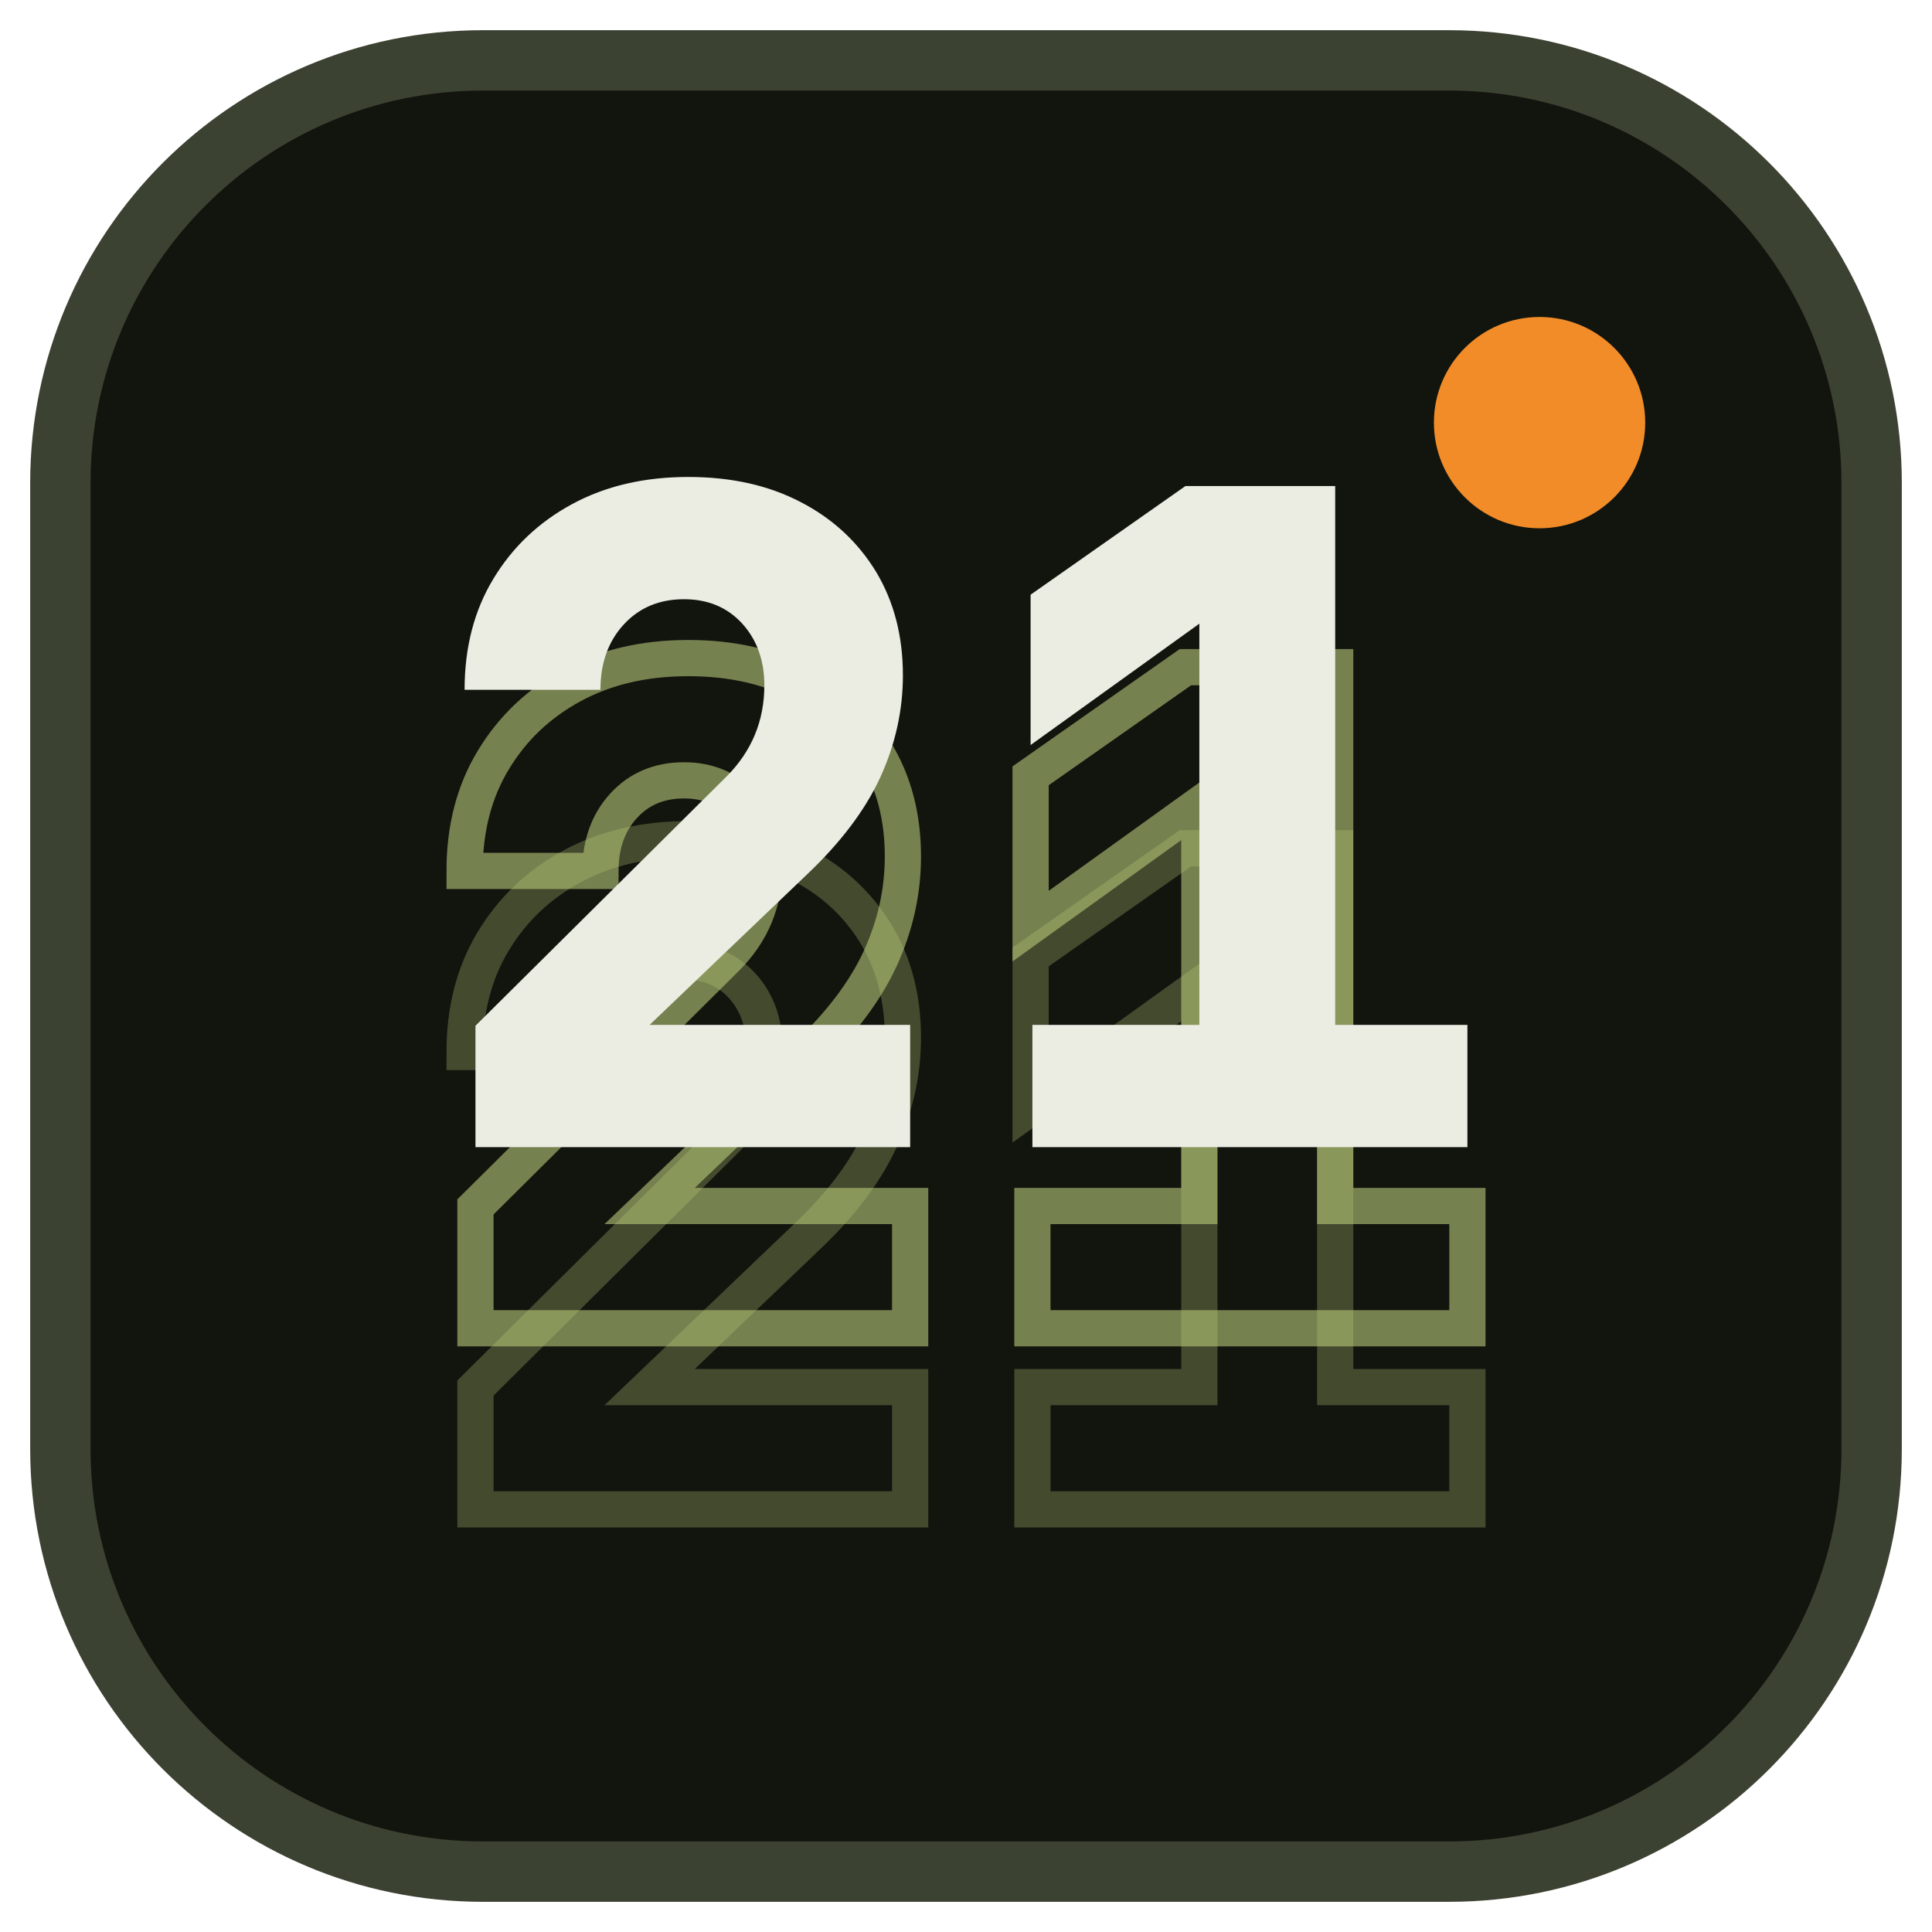
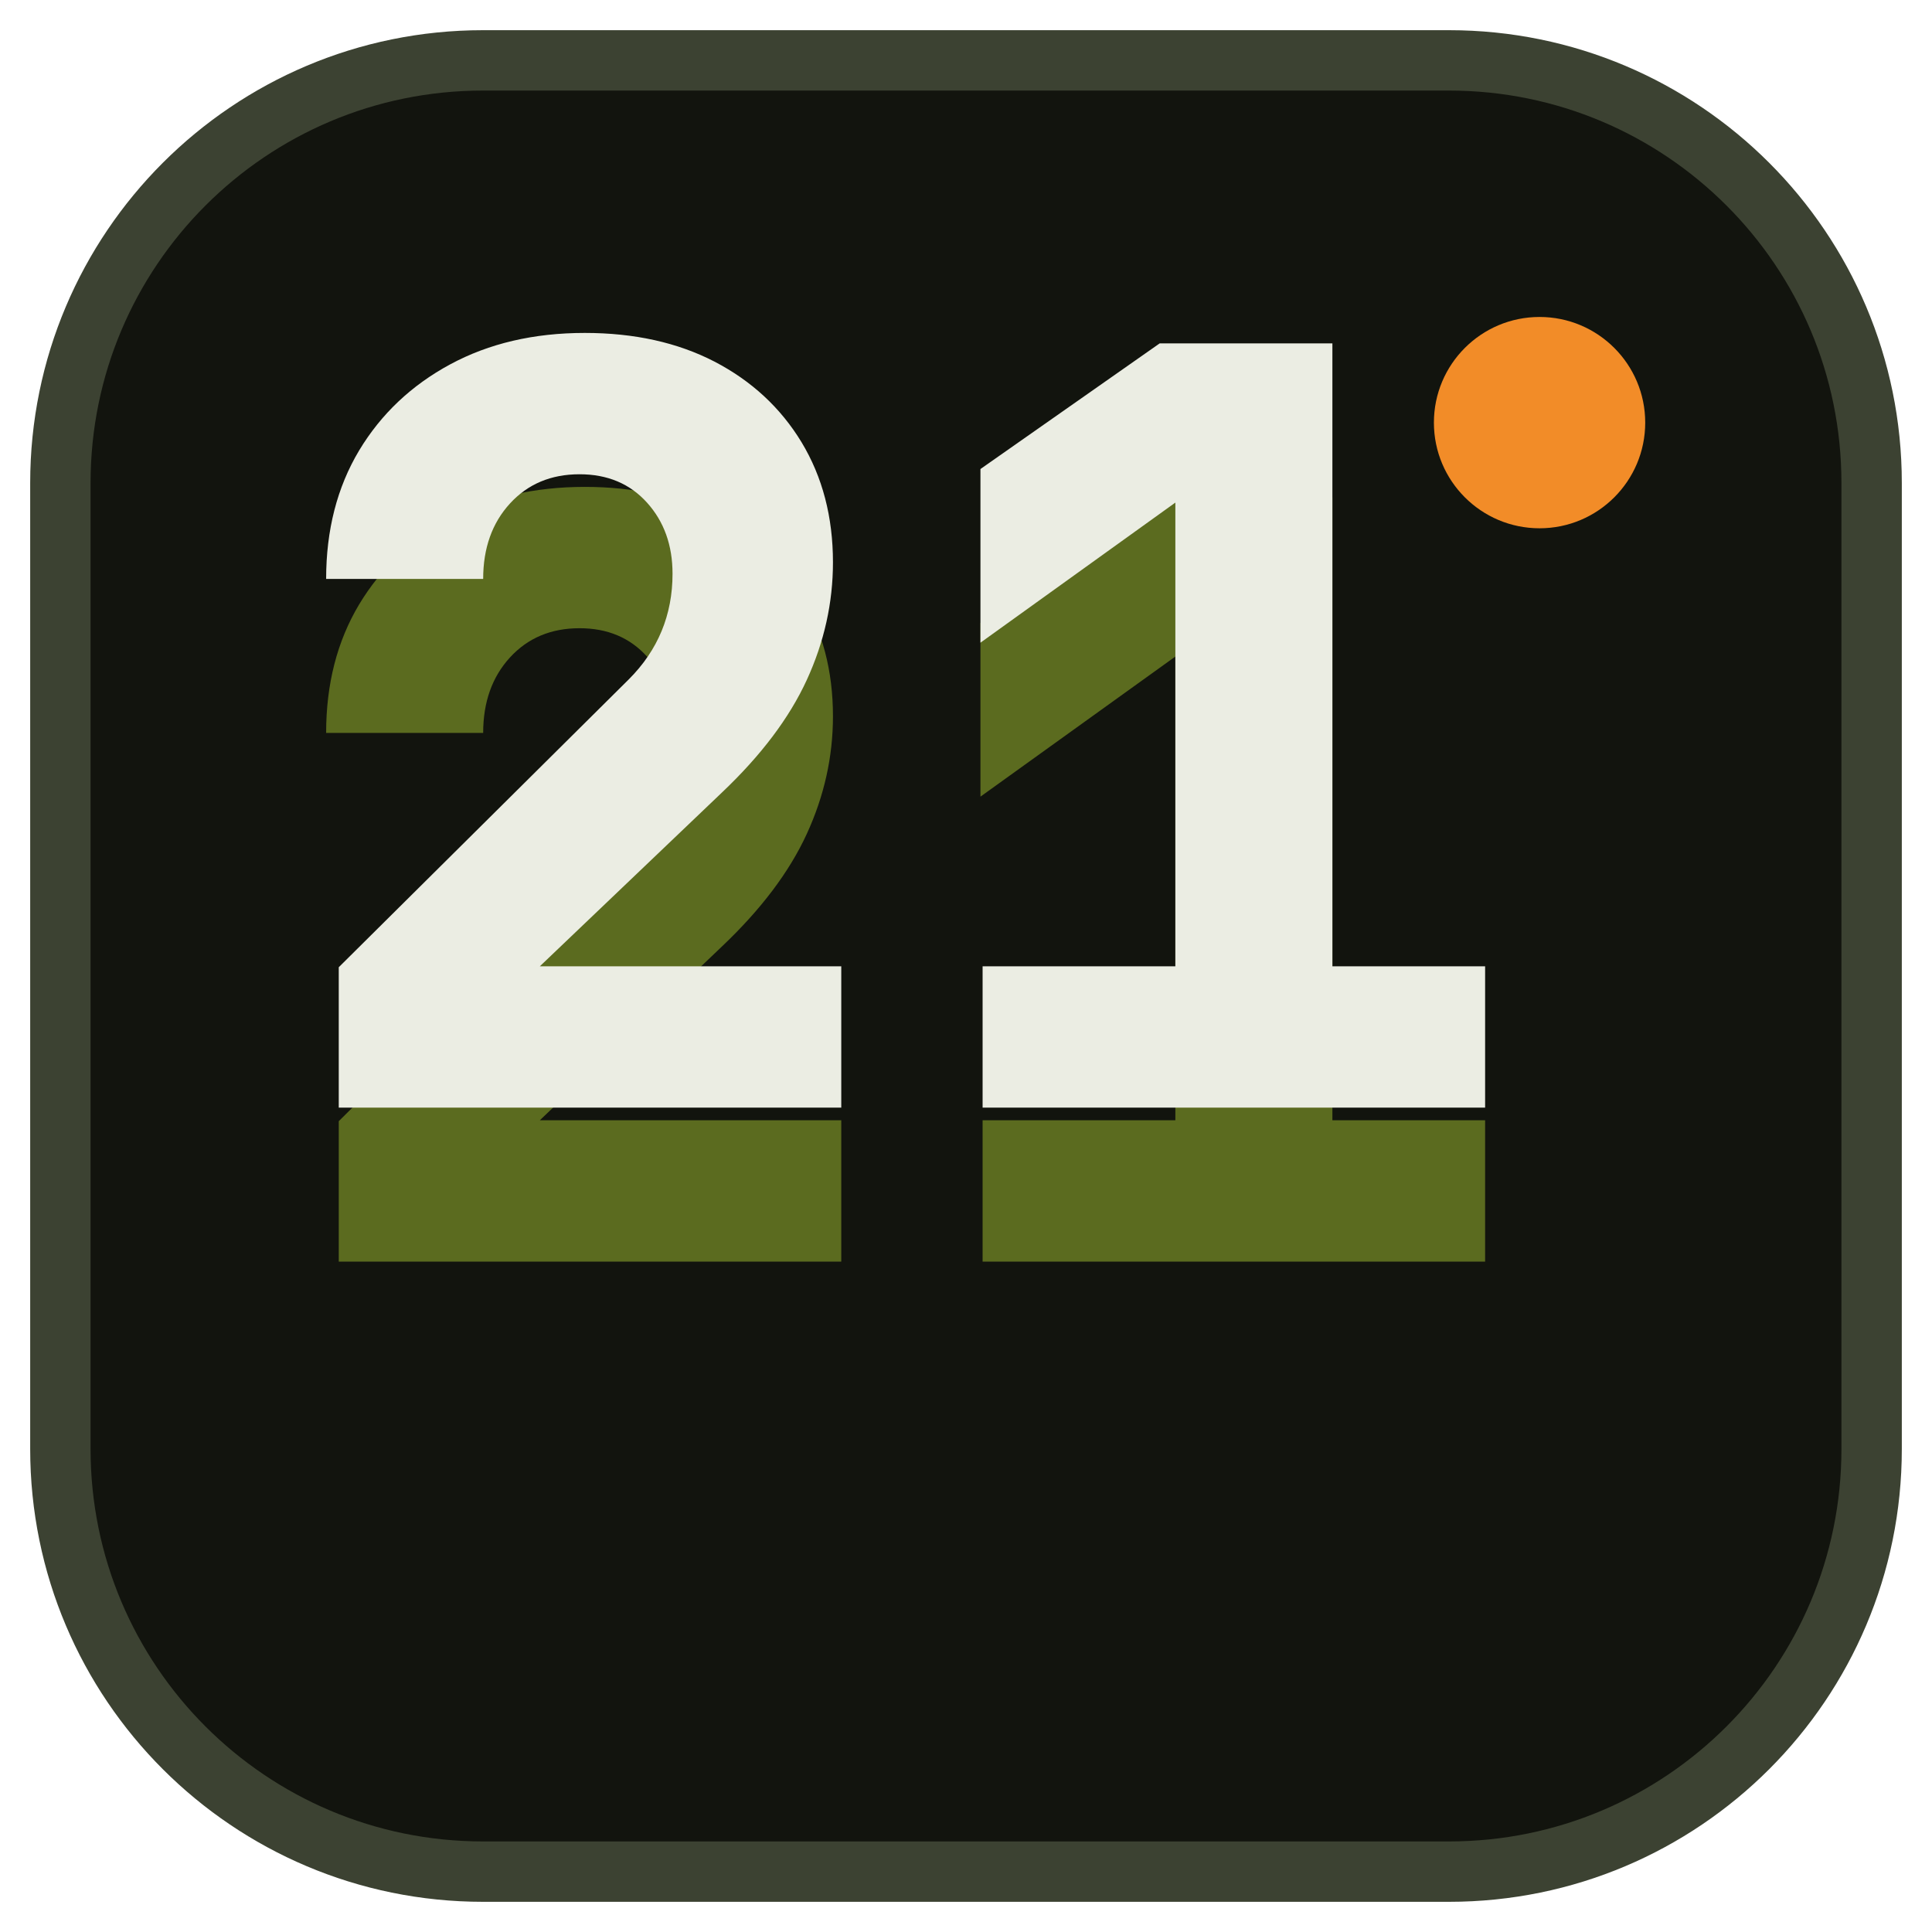
<svg xmlns="http://www.w3.org/2000/svg" viewBox="0 0 64 64" role="img" aria-label="Écluse 21">
  <rect x="2" y="2" width="60" height="60" rx="14" fill="#12140e" stroke="#3c4232" stroke-width="2" />
-   <path d="M30.15 50L15.75 50L15.75 45.98L24.06 37.73Q25.32 36.47 25.32 34.70L25.32 34.70Q25.32 33.47 24.59 32.66Q23.85 31.85 22.66 31.85L22.66 31.85Q21.43 31.85 20.66 32.69Q19.89 33.53 19.89 34.85L19.89 34.85L15.39 34.85Q15.39 32.75 16.34 31.18Q17.29 29.60 18.95 28.70Q20.61 27.80 22.80 27.80L22.80 27.80Q24.93 27.80 26.52 28.63Q28.11 29.45 29.02 30.94Q29.91 32.42 29.91 34.37L29.91 34.37Q29.91 36.11 29.16 37.75Q28.41 39.38 26.73 40.97L26.73 40.97L21.52 45.95L30.15 45.95L30.15 50ZM48.61 50L34.20 50L34.20 45.95L39.73 45.95L39.73 32.66L34.14 36.68L34.14 31.70L39.27 28.10L44.23 28.10L44.23 45.95L48.61 45.95L48.61 50Z" fill="none" stroke="#b8c97a" stroke-width="1.2" opacity="0.3" />
-   <path d="M30.15 44L15.75 44L15.75 39.98L24.06 31.73Q25.32 30.47 25.32 28.70L25.32 28.70Q25.32 27.47 24.59 26.66Q23.85 25.85 22.66 25.85L22.66 25.85Q21.43 25.85 20.66 26.69Q19.89 27.53 19.89 28.85L19.89 28.85L15.39 28.85Q15.39 26.75 16.34 25.18Q17.29 23.60 18.95 22.70Q20.61 21.80 22.80 21.80L22.80 21.80Q24.93 21.80 26.52 22.63Q28.11 23.45 29.02 24.94Q29.91 26.42 29.91 28.37L29.91 28.37Q29.91 30.11 29.16 31.75Q28.41 33.38 26.73 34.97L26.73 34.97L21.52 39.95L30.15 39.95L30.15 44ZM48.61 44L34.20 44L34.20 39.95L39.73 39.95L39.73 26.66L34.14 30.68L34.14 25.70L39.27 22.10L44.23 22.10L44.23 39.95L48.61 39.95L48.61 44Z" fill="none" stroke="#b8c97a" stroke-width="1.2" opacity="0.6" />
-   <path d="M30.15 38L15.75 38L15.75 33.98L24.06 25.73Q25.32 24.47 25.32 22.70L25.32 22.70Q25.32 21.47 24.59 20.66Q23.85 19.85 22.66 19.85L22.66 19.85Q21.43 19.85 20.66 20.69Q19.89 21.53 19.89 22.85L19.89 22.85L15.39 22.85Q15.39 20.75 16.34 19.18Q17.29 17.60 18.95 16.70Q20.61 15.80 22.80 15.80L22.80 15.80Q24.93 15.80 26.52 16.63Q28.11 17.45 29.02 18.94Q29.91 20.42 29.91 22.37L29.91 22.37Q29.91 24.11 29.16 25.75Q28.41 27.38 26.73 28.97L26.73 28.97L21.52 33.95L30.15 33.95L30.15 38ZM48.61 38L34.20 38L34.20 33.95L39.73 33.95L39.73 20.66L34.14 24.68L34.14 19.70L39.27 16.10L44.23 16.10L44.23 33.95L48.61 33.95L48.61 38Z" fill="#ebede3" />
+   <g transform="translate(30 32) scale(1.02) translate(-32 -37.4)">
+     <path d="M29.91 42L13.59 42L13.59 37.44L23.01 28.09Q24.43 26.67 24.43 24.66L24.43 24.66Q24.43 23.27 23.60 22.35Q22.77 21.43 21.41 21.43L21.41 21.43Q20.02 21.43 19.15 22.38Q18.28 23.33 18.28 24.83L18.28 24.83L13.18 24.83Q13.18 22.45 14.25 20.66Q15.32 18.88 17.21 17.86Q19.10 16.84 21.58 16.84L21.58 16.84Q23.99 16.84 25.79 17.77Q27.60 18.71 28.62 20.39Q29.64 22.08 29.64 24.29L29.64 24.29Q29.64 26.26 28.79 28.11Q27.94 29.96 26.03 31.77L26.03 31.77L20.12 37.41L29.91 37.41L29.91 42ZM50.82 42L34.50 42L34.50 37.41L40.76 37.41L40.76 22.35L34.43 26.90L34.43 21.26L40.25 17.18L45.86 17.18L45.86 37.41L50.82 37.41L50.82 42Z" fill="#5b6b1f" transform="translate(0 5)" />
+     <path d="M29.91 42L13.59 42L13.59 37.44L23.01 28.09Q24.43 26.67 24.43 24.66L24.43 24.66Q24.43 23.27 23.60 22.35Q22.77 21.43 21.41 21.43L21.41 21.43Q20.02 21.43 19.15 22.38Q18.28 23.33 18.28 24.83L18.28 24.83L13.18 24.83Q13.18 22.45 14.25 20.66Q15.32 18.88 17.21 17.86Q19.10 16.84 21.58 16.84L21.58 16.84Q23.99 16.84 25.79 17.77Q27.60 18.71 28.62 20.39Q29.64 22.08 29.64 24.29L29.64 24.29Q29.64 26.26 28.79 28.11Q27.94 29.96 26.03 31.77L26.03 31.77L20.12 37.41L29.91 37.41L29.91 42ZM50.82 42L34.50 42L34.50 37.41L40.76 37.41L40.76 22.35L34.43 26.90L34.43 21.26L40.25 17.18L45.86 17.18L45.86 37.41L50.82 37.41L50.82 42Z" fill="#ebede3" />
+   </g>
  <circle cx="51" cy="14" r="3.5" fill="#f28c28" />
</svg>
